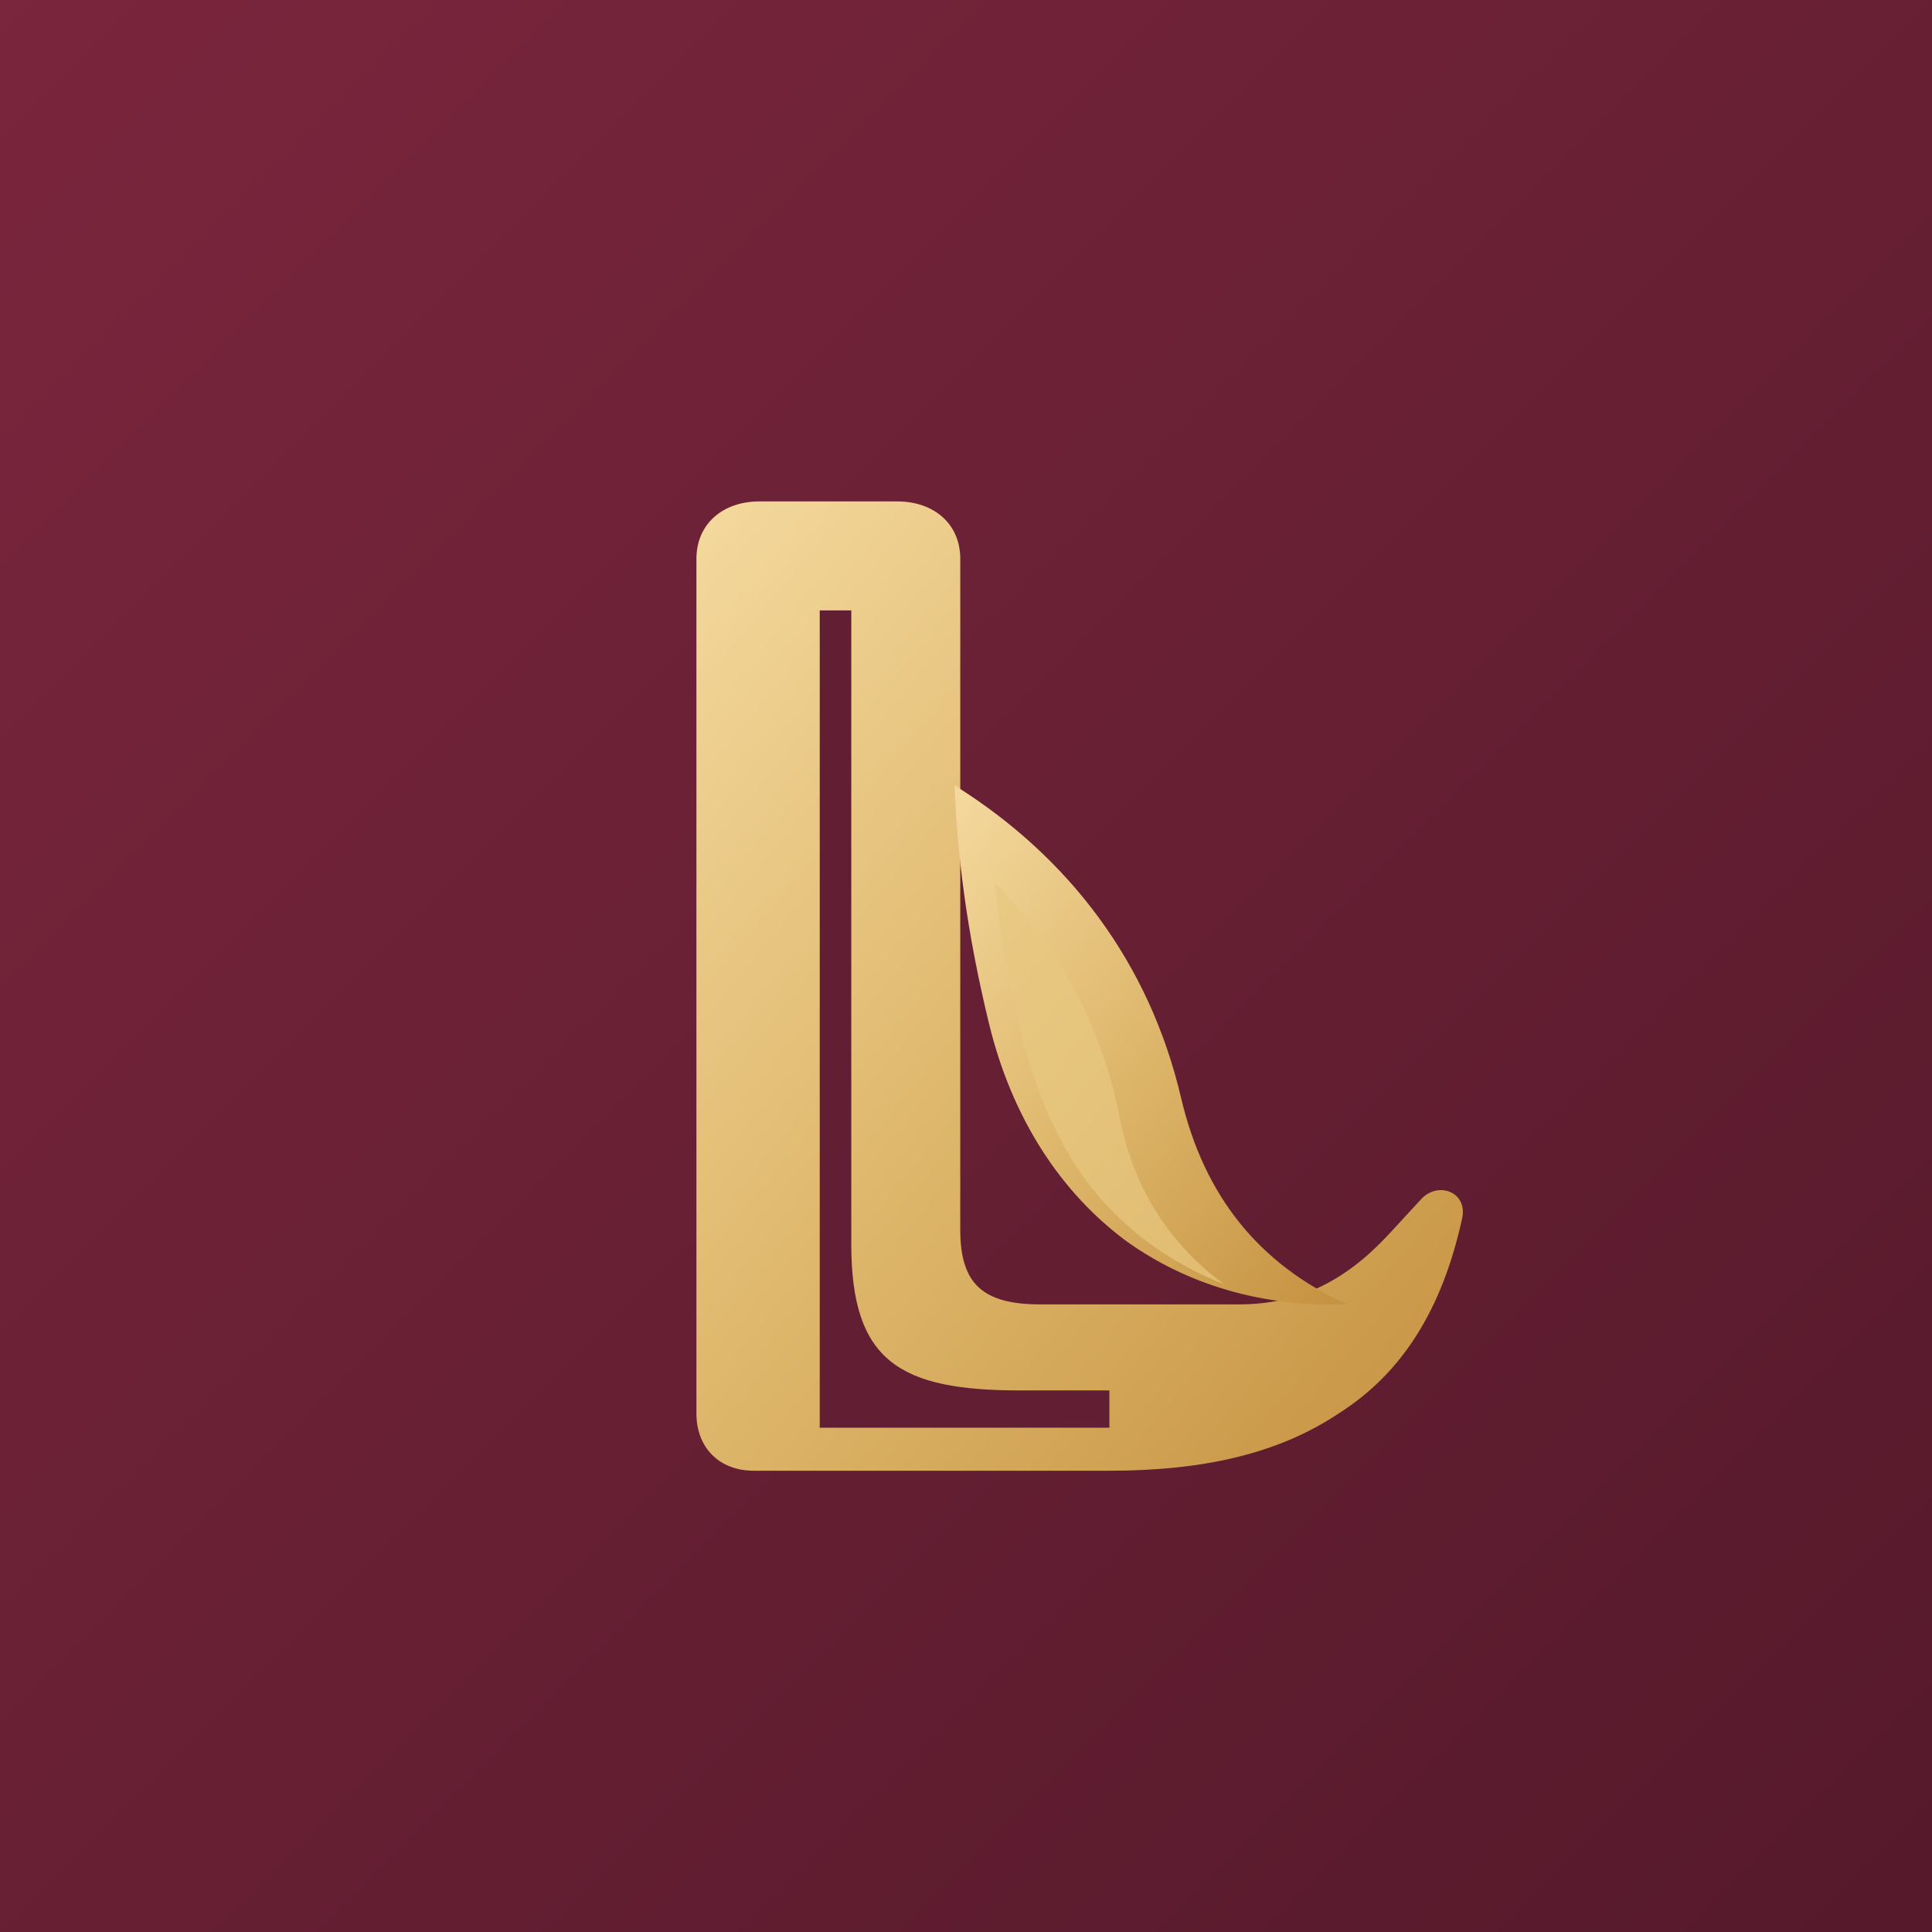
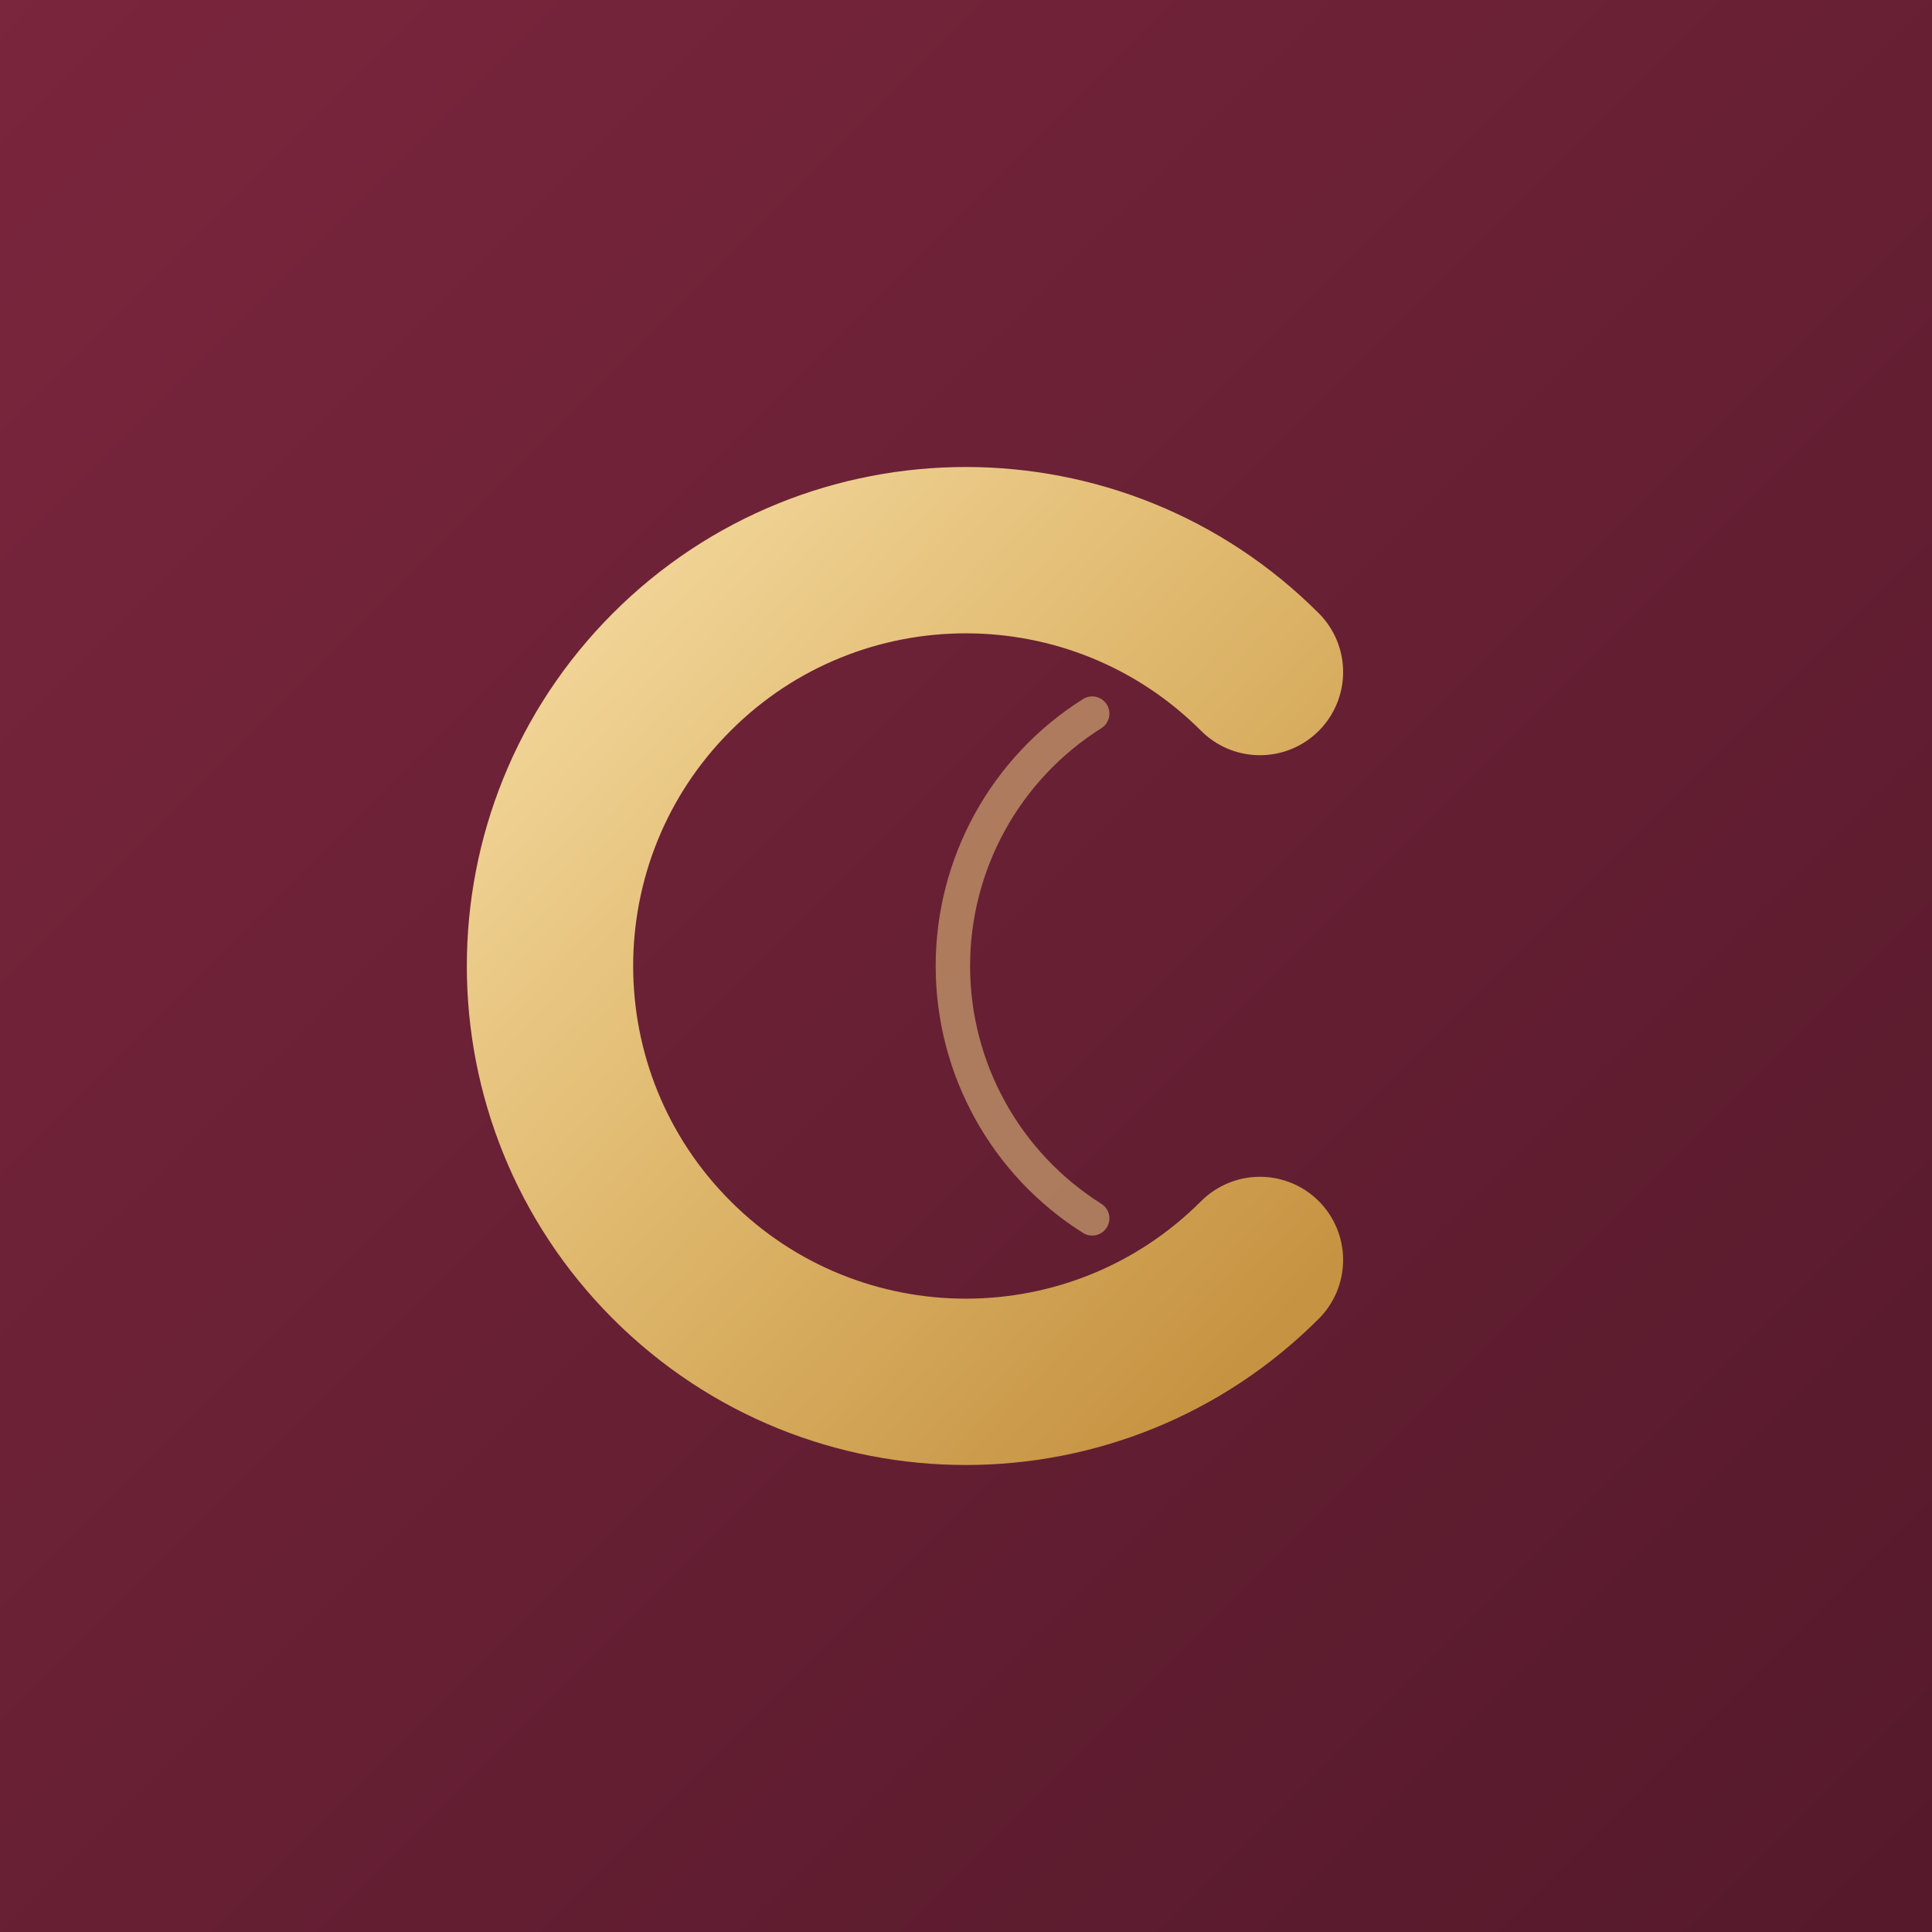
<svg xmlns="http://www.w3.org/2000/svg" viewBox="0 0 512 512" role="img" aria-labelledby="title desc">
  <defs>
    <linearGradient id="bg" x1="0" y1="0" x2="1" y2="1">
      <stop offset="0%" stop-color="#7A263D" />
      <stop offset="100%" stop-color="#55192B" />
    </linearGradient>
    <linearGradient id="gold" x1="0" y1="0" x2="0.95" y2="1">
      <stop offset="0%" stop-color="#F4D99E" />
      <stop offset="48%" stop-color="#DFB86D" />
      <stop offset="100%" stop-color="#C69342" />
    </linearGradient>
  </defs>
-   <rect width="512" height="512" fill="url(#bg)" />
+   <rect width="512" height="512" rx="0" fill="url(#bg)" />
  <g transform="translate(61.44 61.44) scale(0.76)">
-     <path fill="url(#gold)" d="M162 114C162 102 171 94 184 94H232C245 94 254 102 254 114V348C254 367 262 374 282 374H351C372 374 388 366 403 350L415 337C421 331 431 335 429 344C422 376 408 398 386 412C365 426 339 432 306 432H182C170 432 162 424 162 412Z" />
-     <path fill="#621E32" d="M205 132H216V353C216 394 233 404 275 404H306V417H205Z" />
-     <path fill="url(#gold)" d="M252 193C292 218 320 255 331 302C339 336 358 360 389 374C359 375 333 367 312 352C289 335 272 309 264 276C256 243 253 217 252 193Z" />
-     <path fill="#E8C77F" opacity="0.72" d="M266 227C290 251 304 279 310 311C315 334 327 353 346 367C326 359 310 347 298 331C281 308 271 274 266 227Z" />
+     <path fill="none" stroke="url(#gold)" stroke-width="58" stroke-linecap="round" d="M358.5 153.5A145 145 0 1 0 358.5 358.5" />
+     <path fill="none" stroke="#E8C77F" stroke-width="12" stroke-linecap="round" opacity="0.55" d="M300 168A104 104 0 0 0 300 344" />
  </g>
</svg>
